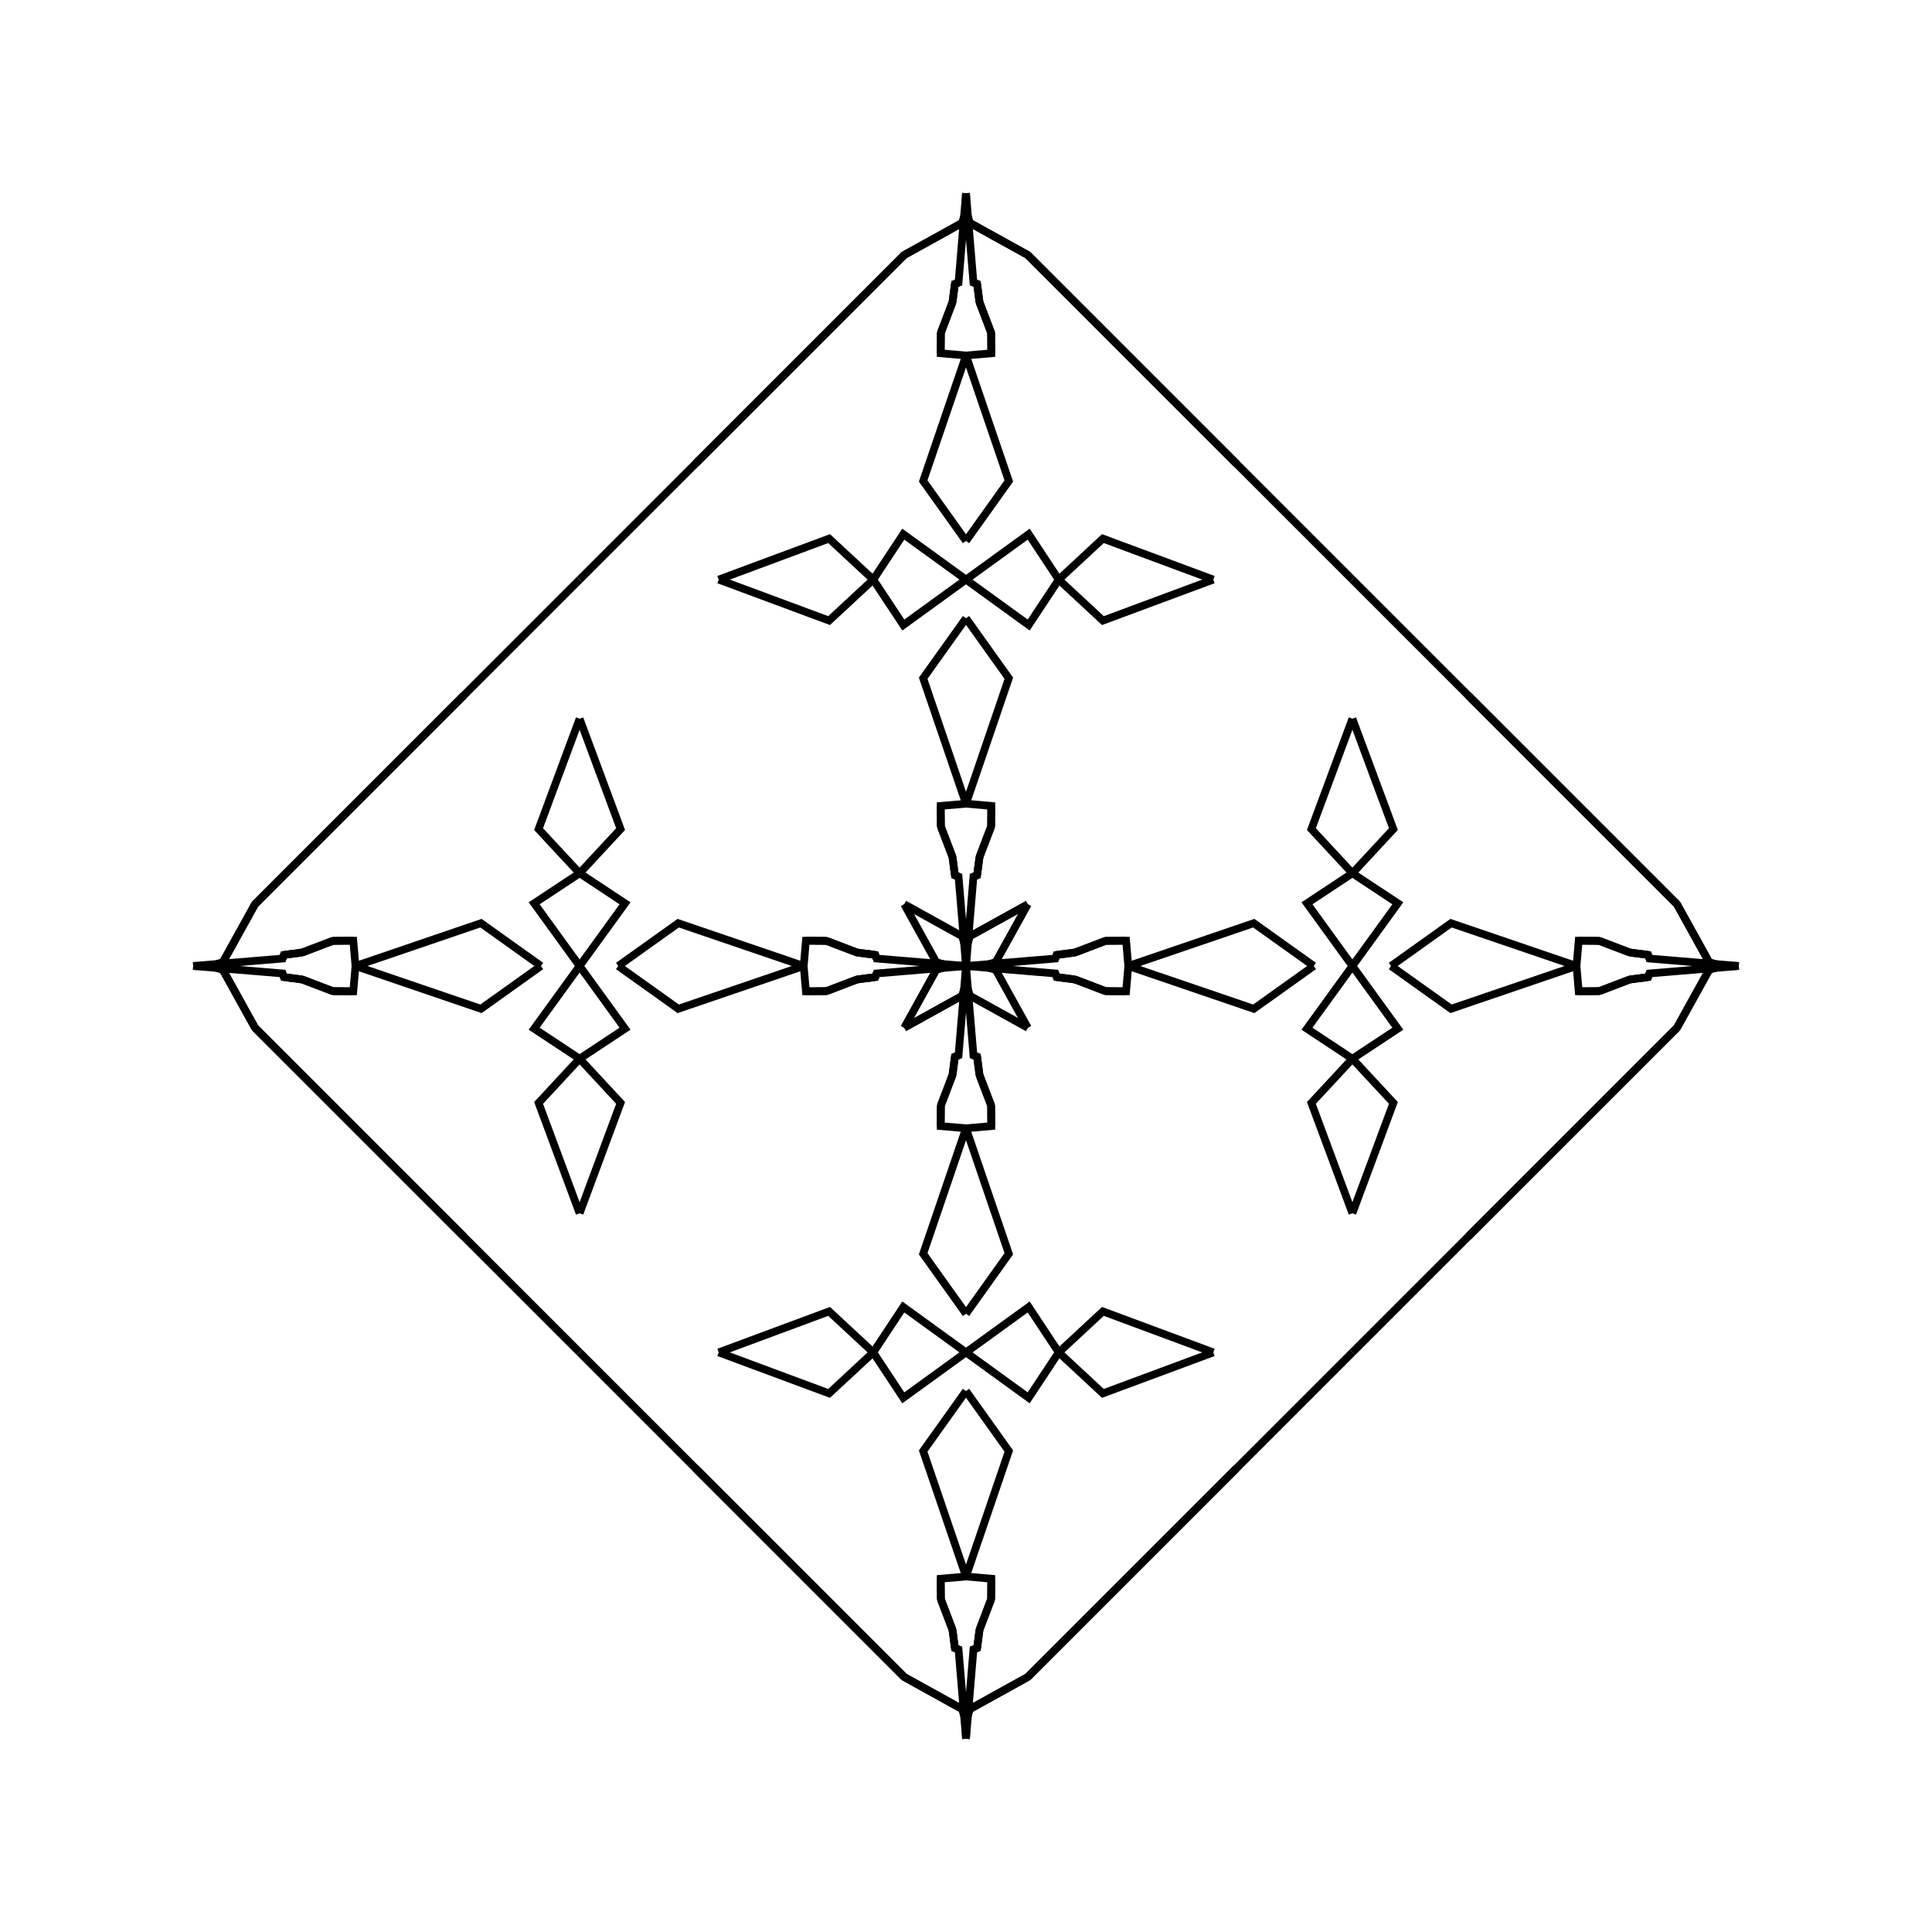
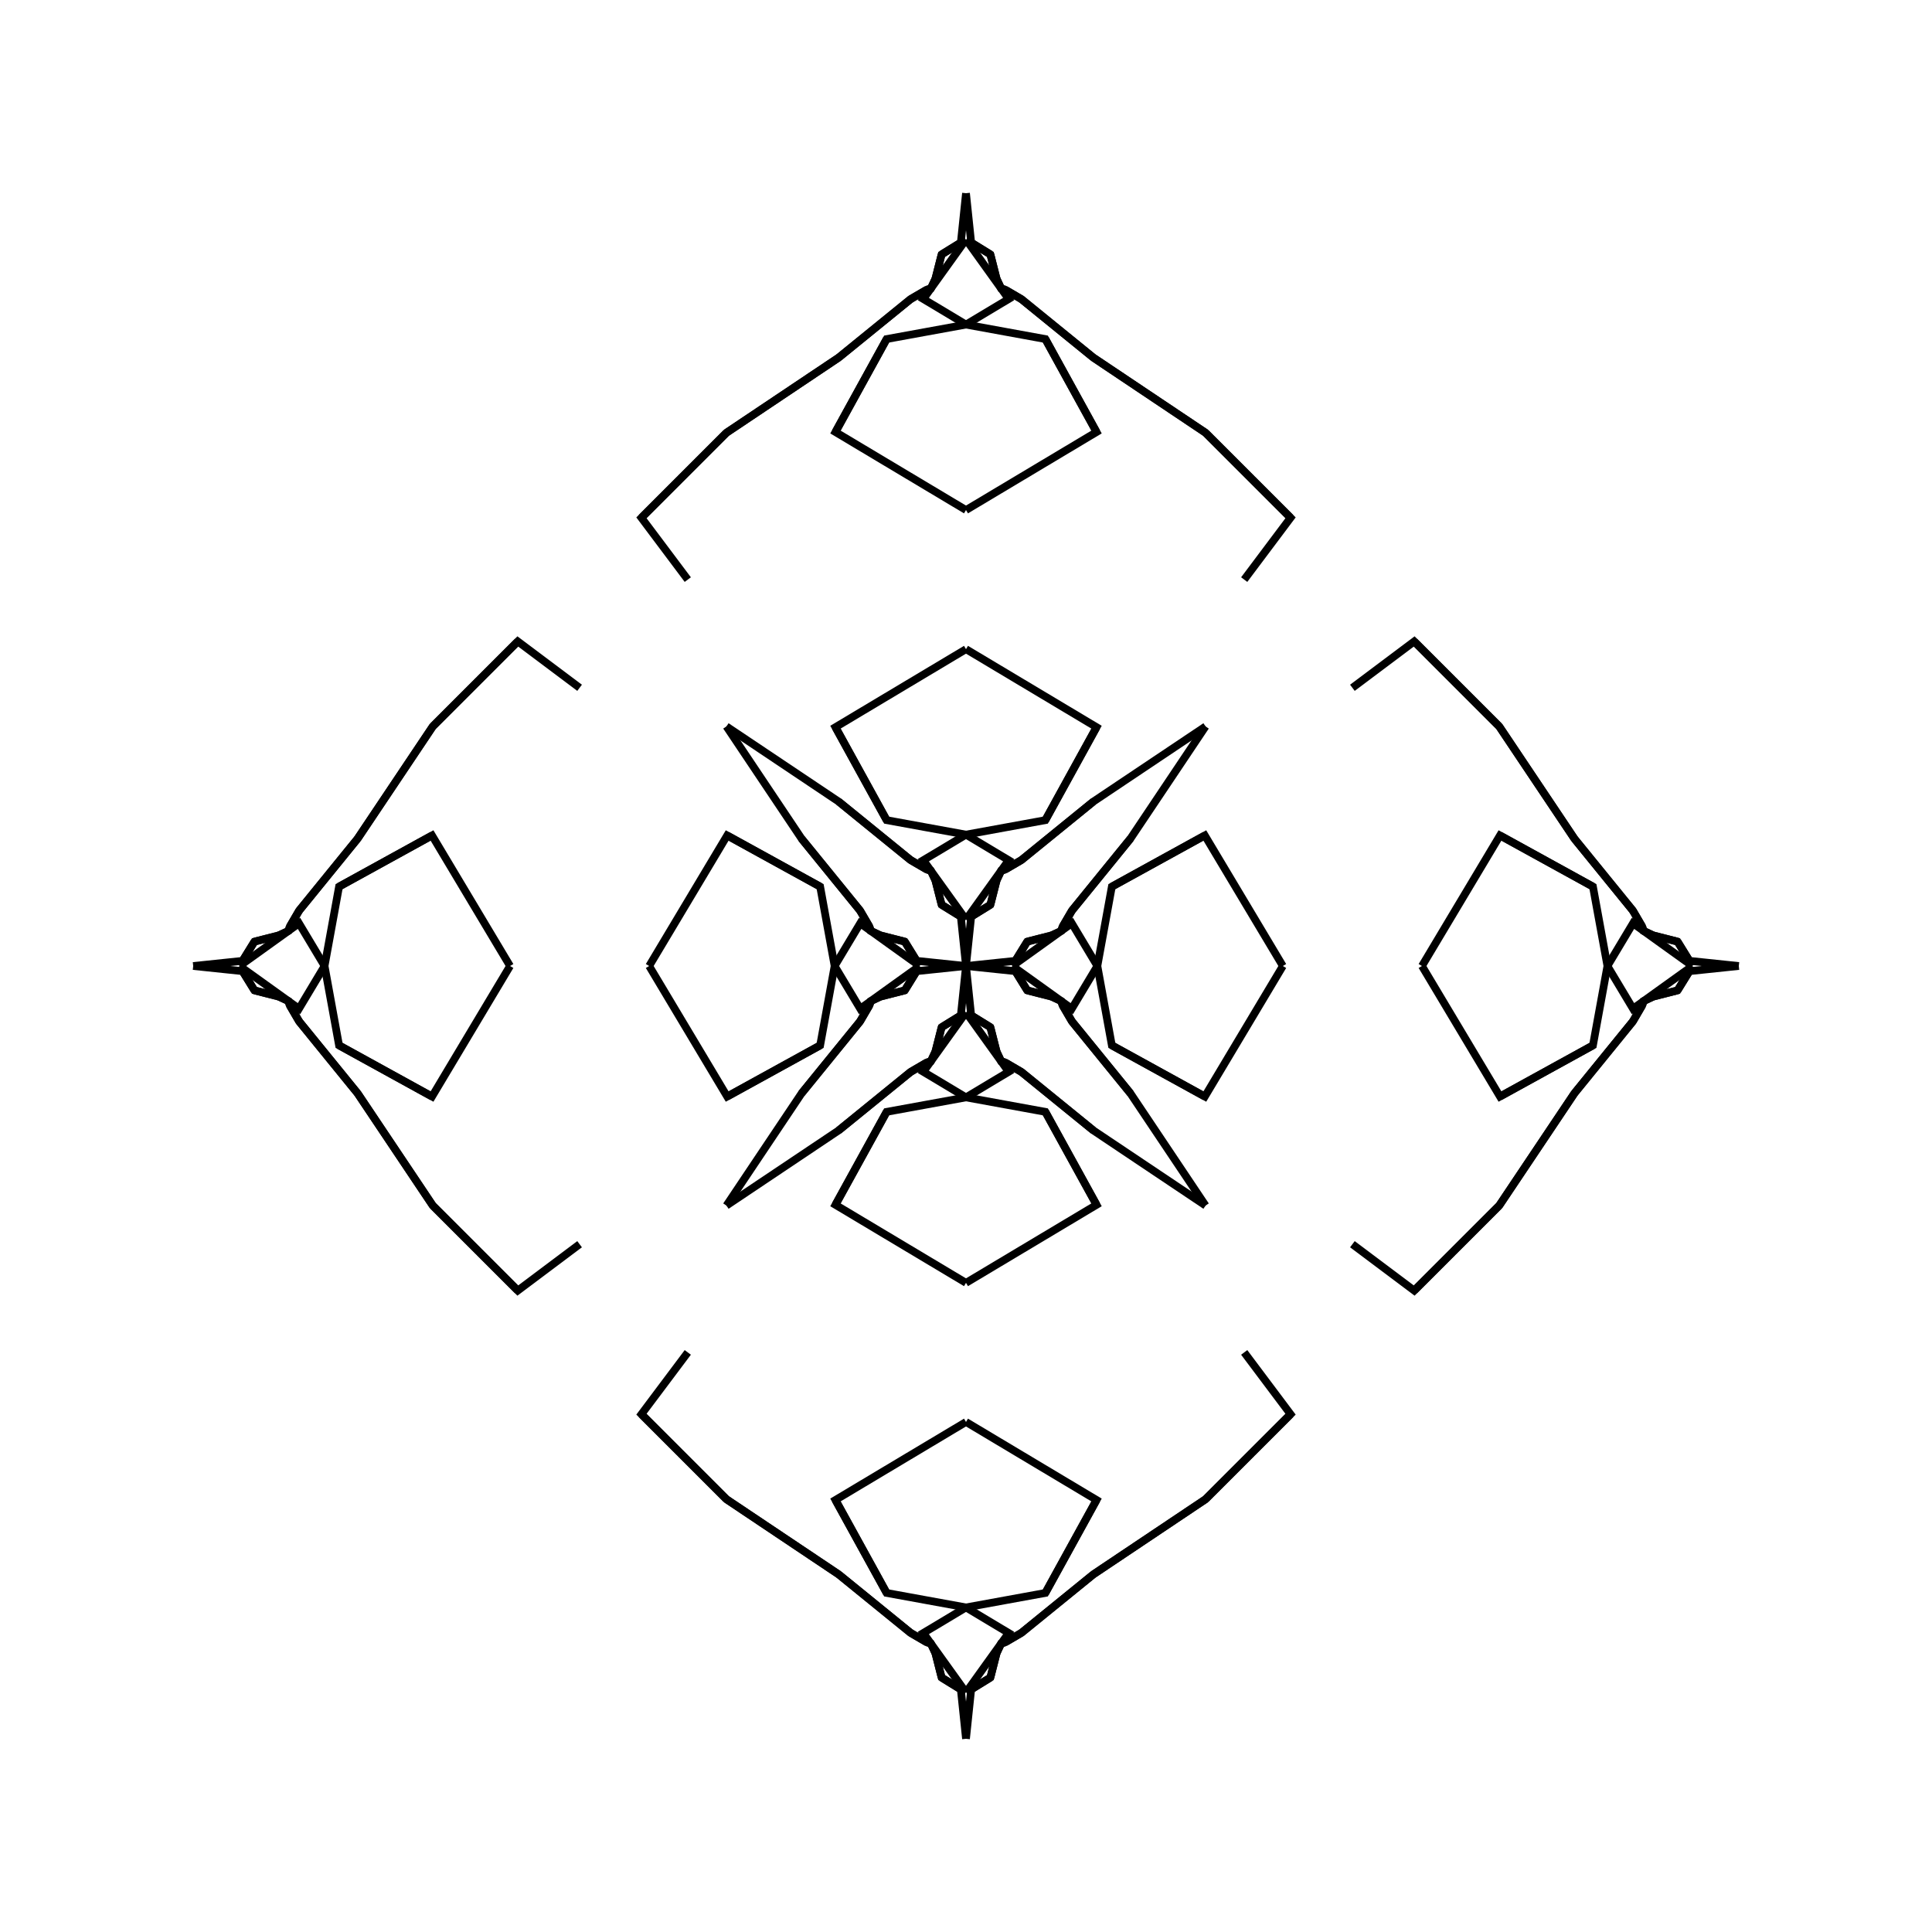
<svg xmlns="http://www.w3.org/2000/svg" width="250" height="250" viewBox="-125.0 -125.0 250 250">
  <defs>
</defs>
-   <path d="M0.0,-0.0 L11.566,-0.965 L11.728,-1.435" fill-opacity="0" stroke="black" stroke-width="1" />
-   <path d="M0.0,-0.0 L11.566,0.965 L11.728,1.435" fill-opacity="0" stroke="black" stroke-width="1" />
-   <path d="M11.566,-0.965 L11.728,-1.435 L14.107,-1.747" fill-opacity="0" stroke="black" stroke-width="1" />
-   <path d="M11.566,0.965 L11.728,1.435 L14.107,1.747" fill-opacity="0" stroke="black" stroke-width="1" />
-   <path d="M11.728,-1.435 L14.107,-1.747 L18.054,-3.252" fill-opacity="0" stroke="black" stroke-width="1" />
-   <path d="M11.728,1.435 L14.107,1.747 L18.054,3.252" fill-opacity="0" stroke="black" stroke-width="1" />
-   <path d="M14.107,-1.747 L18.054,-3.252 L20.716,-3.274" fill-opacity="0" stroke="black" stroke-width="1" />
-   <path d="M14.107,1.747 L18.054,3.252 L20.716,3.274" fill-opacity="0" stroke="black" stroke-width="1" />
-   <path d="M18.054,-3.252 L20.716,-3.274 L21.0,-0.0" fill-opacity="0" stroke="black" stroke-width="1" />
-   <path d="M18.054,3.252 L20.716,3.274 L21.0,-0.0" fill-opacity="0" stroke="black" stroke-width="1" />
-   <path d="M21.0,-0.0 L37.237,-5.54 L45.0,-0.0" fill-opacity="0" stroke="black" stroke-width="1" />
-   <path d="M21.0,-0.0 L37.237,5.54 L45.0,-0.0" fill-opacity="0" stroke="black" stroke-width="1" />
-   <path d="M50.0,-0.0 L44.121,-8.113 L50.0,-12.0" fill-opacity="0" stroke="black" stroke-width="1" />
-   <path d="M50.0,-0.0 L44.121,8.113 L50.0,12.0" fill-opacity="0" stroke="black" stroke-width="1" />
-   <path d="M50.0,-12.0 L44.695,-17.715 L50.0,-32.0" fill-opacity="0" stroke="black" stroke-width="1" />
-   <path d="M50.0,12.0 L44.695,17.715 L50.0,32.0" fill-opacity="0" stroke="black" stroke-width="1" />
-   <path d="M50.0,50.0 L35.0,65.0 L8.0,92.0" fill-opacity="0" stroke="black" stroke-width="1" />
-   <path d="M50.0,-50.0 L35.0,-65.0 L8.0,-92.0" fill-opacity="0" stroke="black" stroke-width="1" />
-   <path d="M35.0,65.0 L8.0,92.0 L0.482,96.163" fill-opacity="0" stroke="black" stroke-width="1" />
-   <path d="M35.0,-65.0 L8.0,-92.0 L0.482,-96.163" fill-opacity="0" stroke="black" stroke-width="1" />
-   <path d="M8.0,-8.0 L3.837,-0.482 L2.464,-0.072" fill-opacity="0" stroke="black" stroke-width="1" />
-   <path d="M8.0,8.0 L3.837,0.482 L2.464,0.072" fill-opacity="0" stroke="black" stroke-width="1" />
-   <path d="M3.837,-0.482 L2.464,-0.072 L0.0,-0.0" fill-opacity="0" stroke="black" stroke-width="1" />
-   <path d="M3.837,0.482 L2.464,0.072 L0.0,-0.0" fill-opacity="0" stroke="black" stroke-width="1" />
-   <path d="M0.0,-0.0 L-11.566,-0.965 L-11.728,-1.435" fill-opacity="0" stroke="black" stroke-width="1" />
-   <path d="M0.0,-0.0 L-11.566,0.965 L-11.728,1.435" fill-opacity="0" stroke="black" stroke-width="1" />
-   <path d="M-11.566,-0.965 L-11.728,-1.435 L-14.107,-1.747" fill-opacity="0" stroke="black" stroke-width="1" />
-   <path d="M-11.566,0.965 L-11.728,1.435 L-14.107,1.747" fill-opacity="0" stroke="black" stroke-width="1" />
-   <path d="M-11.728,-1.435 L-14.107,-1.747 L-18.054,-3.252" fill-opacity="0" stroke="black" stroke-width="1" />
-   <path d="M-11.728,1.435 L-14.107,1.747 L-18.054,3.252" fill-opacity="0" stroke="black" stroke-width="1" />
-   <path d="M-14.107,-1.747 L-18.054,-3.252 L-20.716,-3.274" fill-opacity="0" stroke="black" stroke-width="1" />
-   <path d="M-14.107,1.747 L-18.054,3.252 L-20.716,3.274" fill-opacity="0" stroke="black" stroke-width="1" />
-   <path d="M-18.054,-3.252 L-20.716,-3.274 L-21.0,-0.0" fill-opacity="0" stroke="black" stroke-width="1" />
-   <path d="M-18.054,3.252 L-20.716,3.274 L-21.0,-0.0" fill-opacity="0" stroke="black" stroke-width="1" />
-   <path d="M-21.0,-0.0 L-37.237,-5.54 L-45.0,-0.0" fill-opacity="0" stroke="black" stroke-width="1" />
-   <path d="M-21.0,-0.0 L-37.237,5.54 L-45.0,-0.0" fill-opacity="0" stroke="black" stroke-width="1" />
-   <path d="M-50.0,-0.0 L-44.121,-8.113 L-50.0,-12.0" fill-opacity="0" stroke="black" stroke-width="1" />
-   <path d="M-50.0,-0.0 L-44.121,8.113 L-50.0,12.0" fill-opacity="0" stroke="black" stroke-width="1" />
-   <path d="M-50.0,-12.0 L-44.695,-17.715 L-50.0,-32.0" fill-opacity="0" stroke="black" stroke-width="1" />
-   <path d="M-50.0,12.0 L-44.695,17.715 L-50.0,32.0" fill-opacity="0" stroke="black" stroke-width="1" />
-   <path d="M-50.0,50.0 L-35.0,65.0 L-8.0,92.0" fill-opacity="0" stroke="black" stroke-width="1" />
-   <path d="M-50.0,-50.0 L-35.0,-65.0 L-8.0,-92.0" fill-opacity="0" stroke="black" stroke-width="1" />
-   <path d="M-35.0,65.0 L-8.0,92.0 L-0.482,96.163" fill-opacity="0" stroke="black" stroke-width="1" />
-   <path d="M-35.0,-65.0 L-8.0,-92.0 L-0.482,-96.163" fill-opacity="0" stroke="black" stroke-width="1" />
-   <path d="M-8.0,-8.0 L-3.837,-0.482 L-2.464,-0.072" fill-opacity="0" stroke="black" stroke-width="1" />
-   <path d="M-8.0,8.0 L-3.837,0.482 L-2.464,0.072" fill-opacity="0" stroke="black" stroke-width="1" />
-   <path d="M-3.837,-0.482 L-2.464,-0.072 L0.0,-0.0" fill-opacity="0" stroke="black" stroke-width="1" />
-   <path d="M-3.837,0.482 L-2.464,0.072 L0.0,-0.0" fill-opacity="0" stroke="black" stroke-width="1" />
-   <path d="M100.0,-0.0 L88.434,0.965 L88.272,1.435" fill-opacity="0" stroke="black" stroke-width="1" />
-   <path d="M100.0,-0.0 L88.434,-0.965 L88.272,-1.435" fill-opacity="0" stroke="black" stroke-width="1" />
-   <path d="M88.434,0.965 L88.272,1.435 L85.893,1.747" fill-opacity="0" stroke="black" stroke-width="1" />
-   <path d="M88.434,-0.965 L88.272,-1.435 L85.893,-1.747" fill-opacity="0" stroke="black" stroke-width="1" />
-   <path d="M88.272,1.435 L85.893,1.747 L81.946,3.252" fill-opacity="0" stroke="black" stroke-width="1" />
-   <path d="M88.272,-1.435 L85.893,-1.747 L81.946,-3.252" fill-opacity="0" stroke="black" stroke-width="1" />
-   <path d="M85.893,1.747 L81.946,3.252 L79.284,3.274" fill-opacity="0" stroke="black" stroke-width="1" />
-   <path d="M85.893,-1.747 L81.946,-3.252 L79.284,-3.274" fill-opacity="0" stroke="black" stroke-width="1" />
-   <path d="M81.946,3.252 L79.284,3.274 L79.0,-0.0" fill-opacity="0" stroke="black" stroke-width="1" />
-   <path d="M81.946,-3.252 L79.284,-3.274 L79.0,-0.0" fill-opacity="0" stroke="black" stroke-width="1" />
-   <path d="M79.0,-0.0 L62.763,5.54 L55.0,-0.0" fill-opacity="0" stroke="black" stroke-width="1" />
-   <path d="M79.0,-0.0 L62.763,-5.54 L55.0,-0.0" fill-opacity="0" stroke="black" stroke-width="1" />
-   <path d="M50.0,-0.0 L55.879,8.113 L50.0,12.0" fill-opacity="0" stroke="black" stroke-width="1" />
-   <path d="M50.0,-0.0 L55.879,-8.113 L50.0,-12.0" fill-opacity="0" stroke="black" stroke-width="1" />
-   <path d="M50.0,12.0 L55.305,17.715 L50.0,32.0" fill-opacity="0" stroke="black" stroke-width="1" />
-   <path d="M50.0,-12.0 L55.305,-17.715 L50.0,-32.0" fill-opacity="0" stroke="black" stroke-width="1" />
-   <path d="M50.0,50.0 L65.0,35.0 L92.0,8.0" fill-opacity="0" stroke="black" stroke-width="1" />
-   <path d="M50.0,-50.0 L65.0,-35.0 L92.0,-8.0" fill-opacity="0" stroke="black" stroke-width="1" />
-   <path d="M65.0,35.0 L92.0,8.0 L96.163,0.482" fill-opacity="0" stroke="black" stroke-width="1" />
-   <path d="M65.0,-35.0 L92.0,-8.0 L96.163,-0.482" fill-opacity="0" stroke="black" stroke-width="1" />
-   <path d="M92.0,8.0 L96.163,0.482 L97.536,0.072" fill-opacity="0" stroke="black" stroke-width="1" />
-   <path d="M92.0,-8.0 L96.163,-0.482 L97.536,-0.072" fill-opacity="0" stroke="black" stroke-width="1" />
-   <path d="M96.163,0.482 L97.536,0.072 L100.0,-0.0" fill-opacity="0" stroke="black" stroke-width="1" />
-   <path d="M96.163,-0.482 L97.536,-0.072 L100.0,-0.0" fill-opacity="0" stroke="black" stroke-width="1" />
-   <path d="M0.0,-0.0 L0.965,-11.566 L1.435,-11.728" fill-opacity="0" stroke="black" stroke-width="1" />
-   <path d="M0.0,-0.0 L0.965,11.566 L1.435,11.728" fill-opacity="0" stroke="black" stroke-width="1" />
-   <path d="M0.0,100.0 L0.965,88.434 L1.435,88.272" fill-opacity="0" stroke="black" stroke-width="1" />
-   <path d="M0.0,-100.0 L0.965,-88.434 L1.435,-88.272" fill-opacity="0" stroke="black" stroke-width="1" />
-   <path d="M0.965,-11.566 L1.435,-11.728 L1.747,-14.107" fill-opacity="0" stroke="black" stroke-width="1" />
-   <path d="M0.965,11.566 L1.435,11.728 L1.747,14.107" fill-opacity="0" stroke="black" stroke-width="1" />
-   <path d="M0.965,88.434 L1.435,88.272 L1.747,85.893" fill-opacity="0" stroke="black" stroke-width="1" />
-   <path d="M0.965,-88.434 L1.435,-88.272 L1.747,-85.893" fill-opacity="0" stroke="black" stroke-width="1" />
-   <path d="M1.435,-11.728 L1.747,-14.107 L3.252,-18.054" fill-opacity="0" stroke="black" stroke-width="1" />
-   <path d="M1.435,11.728 L1.747,14.107 L3.252,18.054" fill-opacity="0" stroke="black" stroke-width="1" />
-   <path d="M1.435,88.272 L1.747,85.893 L3.252,81.946" fill-opacity="0" stroke="black" stroke-width="1" />
-   <path d="M1.435,-88.272 L1.747,-85.893 L3.252,-81.946" fill-opacity="0" stroke="black" stroke-width="1" />
-   <path d="M1.747,-14.107 L3.252,-18.054 L3.274,-20.716" fill-opacity="0" stroke="black" stroke-width="1" />
-   <path d="M1.747,14.107 L3.252,18.054 L3.274,20.716" fill-opacity="0" stroke="black" stroke-width="1" />
-   <path d="M1.747,85.893 L3.252,81.946 L3.274,79.284" fill-opacity="0" stroke="black" stroke-width="1" />
-   <path d="M1.747,-85.893 L3.252,-81.946 L3.274,-79.284" fill-opacity="0" stroke="black" stroke-width="1" />
-   <path d="M3.252,-18.054 L3.274,-20.716 L0.0,-21.0" fill-opacity="0" stroke="black" stroke-width="1" />
-   <path d="M3.252,18.054 L3.274,20.716 L0.0,21.0" fill-opacity="0" stroke="black" stroke-width="1" />
-   <path d="M3.252,81.946 L3.274,79.284 L0.0,79.0" fill-opacity="0" stroke="black" stroke-width="1" />
-   <path d="M3.252,-81.946 L3.274,-79.284 L0.0,-79.0" fill-opacity="0" stroke="black" stroke-width="1" />
-   <path d="M0.0,-21.0 L5.54,-37.237 L0.0,-45.0" fill-opacity="0" stroke="black" stroke-width="1" />
-   <path d="M0.0,21.0 L5.54,37.237 L0.0,45.0" fill-opacity="0" stroke="black" stroke-width="1" />
-   <path d="M0.0,79.0 L5.54,62.763 L0.0,55.0" fill-opacity="0" stroke="black" stroke-width="1" />
-   <path d="M0.0,-79.0 L5.54,-62.763 L0.0,-55.0" fill-opacity="0" stroke="black" stroke-width="1" />
-   <path d="M0.0,-50.0 L8.113,-44.121 L12.0,-50.0" fill-opacity="0" stroke="black" stroke-width="1" />
-   <path d="M0.0,50.0 L8.113,44.121 L12.0,50.0" fill-opacity="0" stroke="black" stroke-width="1" />
-   <path d="M0.0,50.0 L8.113,55.879 L12.0,50.0" fill-opacity="0" stroke="black" stroke-width="1" />
-   <path d="M0.0,-50.0 L8.113,-55.879 L12.0,-50.0" fill-opacity="0" stroke="black" stroke-width="1" />
-   <path d="M12.0,-50.0 L17.715,-44.695 L32.0,-50.0" fill-opacity="0" stroke="black" stroke-width="1" />
-   <path d="M12.0,50.0 L17.715,44.695 L32.0,50.0" fill-opacity="0" stroke="black" stroke-width="1" />
-   <path d="M12.0,50.0 L17.715,55.305 L32.0,50.0" fill-opacity="0" stroke="black" stroke-width="1" />
-   <path d="M12.0,-50.0 L17.715,-55.305 L32.0,-50.0" fill-opacity="0" stroke="black" stroke-width="1" />
-   <path d="M8.0,-8.0 L0.482,-3.837 L0.072,-2.464" fill-opacity="0" stroke="black" stroke-width="1" />
-   <path d="M8.0,8.0 L0.482,3.837 L0.072,2.464" fill-opacity="0" stroke="black" stroke-width="1" />
-   <path d="M8.0,92.0 L0.482,96.163 L0.072,97.536" fill-opacity="0" stroke="black" stroke-width="1" />
-   <path d="M8.0,-92.0 L0.482,-96.163 L0.072,-97.536" fill-opacity="0" stroke="black" stroke-width="1" />
-   <path d="M0.482,-3.837 L0.072,-2.464 L0.0,-0.0" fill-opacity="0" stroke="black" stroke-width="1" />
-   <path d="M0.482,3.837 L0.072,2.464 L0.0,-0.0" fill-opacity="0" stroke="black" stroke-width="1" />
-   <path d="M0.482,96.163 L0.072,97.536 L0.0,100.0" fill-opacity="0" stroke="black" stroke-width="1" />
-   <path d="M0.482,-96.163 L0.072,-97.536 L0.0,-100.0" fill-opacity="0" stroke="black" stroke-width="1" />
-   <path d="M0.0,100.0 L-0.965,88.434 L-1.435,88.272" fill-opacity="0" stroke="black" stroke-width="1" />
-   <path d="M0.0,-0.0 L-0.965,-11.566 L-1.435,-11.728" fill-opacity="0" stroke="black" stroke-width="1" />
-   <path d="M0.0,-0.0 L-0.965,11.566 L-1.435,11.728" fill-opacity="0" stroke="black" stroke-width="1" />
-   <path d="M0.0,-100.0 L-0.965,-88.434 L-1.435,-88.272" fill-opacity="0" stroke="black" stroke-width="1" />
-   <path d="M-0.965,88.434 L-1.435,88.272 L-1.747,85.893" fill-opacity="0" stroke="black" stroke-width="1" />
-   <path d="M-0.965,-11.566 L-1.435,-11.728 L-1.747,-14.107" fill-opacity="0" stroke="black" stroke-width="1" />
-   <path d="M-0.965,11.566 L-1.435,11.728 L-1.747,14.107" fill-opacity="0" stroke="black" stroke-width="1" />
-   <path d="M-0.965,-88.434 L-1.435,-88.272 L-1.747,-85.893" fill-opacity="0" stroke="black" stroke-width="1" />
-   <path d="M-1.435,88.272 L-1.747,85.893 L-3.252,81.946" fill-opacity="0" stroke="black" stroke-width="1" />
-   <path d="M-1.435,-11.728 L-1.747,-14.107 L-3.252,-18.054" fill-opacity="0" stroke="black" stroke-width="1" />
-   <path d="M-1.435,11.728 L-1.747,14.107 L-3.252,18.054" fill-opacity="0" stroke="black" stroke-width="1" />
-   <path d="M-1.435,-88.272 L-1.747,-85.893 L-3.252,-81.946" fill-opacity="0" stroke="black" stroke-width="1" />
-   <path d="M-1.747,85.893 L-3.252,81.946 L-3.274,79.284" fill-opacity="0" stroke="black" stroke-width="1" />
-   <path d="M-1.747,-14.107 L-3.252,-18.054 L-3.274,-20.716" fill-opacity="0" stroke="black" stroke-width="1" />
-   <path d="M-1.747,14.107 L-3.252,18.054 L-3.274,20.716" fill-opacity="0" stroke="black" stroke-width="1" />
-   <path d="M-1.747,-85.893 L-3.252,-81.946 L-3.274,-79.284" fill-opacity="0" stroke="black" stroke-width="1" />
-   <path d="M-3.252,81.946 L-3.274,79.284 L0.0,79.0" fill-opacity="0" stroke="black" stroke-width="1" />
-   <path d="M-3.252,-18.054 L-3.274,-20.716 L0.0,-21.0" fill-opacity="0" stroke="black" stroke-width="1" />
-   <path d="M-3.252,18.054 L-3.274,20.716 L0.0,21.0" fill-opacity="0" stroke="black" stroke-width="1" />
-   <path d="M-3.252,-81.946 L-3.274,-79.284 L0.0,-79.0" fill-opacity="0" stroke="black" stroke-width="1" />
-   <path d="M0.0,79.0 L-5.54,62.763 L0.0,55.0" fill-opacity="0" stroke="black" stroke-width="1" />
-   <path d="M0.0,-21.0 L-5.54,-37.237 L0.0,-45.0" fill-opacity="0" stroke="black" stroke-width="1" />
-   <path d="M0.0,21.0 L-5.54,37.237 L0.0,45.0" fill-opacity="0" stroke="black" stroke-width="1" />
-   <path d="M0.0,-79.0 L-5.54,-62.763 L0.0,-55.0" fill-opacity="0" stroke="black" stroke-width="1" />
-   <path d="M0.0,50.0 L-8.113,55.879 L-12.0,50.0" fill-opacity="0" stroke="black" stroke-width="1" />
-   <path d="M0.0,-50.0 L-8.113,-44.121 L-12.0,-50.0" fill-opacity="0" stroke="black" stroke-width="1" />
-   <path d="M0.0,50.0 L-8.113,44.121 L-12.0,50.0" fill-opacity="0" stroke="black" stroke-width="1" />
-   <path d="M0.0,-50.0 L-8.113,-55.879 L-12.0,-50.0" fill-opacity="0" stroke="black" stroke-width="1" />
-   <path d="M-12.0,50.0 L-17.715,55.305 L-32.0,50.0" fill-opacity="0" stroke="black" stroke-width="1" />
-   <path d="M-12.0,-50.0 L-17.715,-44.695 L-32.0,-50.0" fill-opacity="0" stroke="black" stroke-width="1" />
-   <path d="M-12.0,50.0 L-17.715,44.695 L-32.0,50.0" fill-opacity="0" stroke="black" stroke-width="1" />
-   <path d="M-12.0,-50.0 L-17.715,-55.305 L-32.0,-50.0" fill-opacity="0" stroke="black" stroke-width="1" />
-   <path d="M-8.0,92.0 L-0.482,96.163 L-0.072,97.536" fill-opacity="0" stroke="black" stroke-width="1" />
-   <path d="M-8.0,-8.0 L-0.482,-3.837 L-0.072,-2.464" fill-opacity="0" stroke="black" stroke-width="1" />
-   <path d="M-8.0,8.0 L-0.482,3.837 L-0.072,2.464" fill-opacity="0" stroke="black" stroke-width="1" />
-   <path d="M-8.0,-92.0 L-0.482,-96.163 L-0.072,-97.536" fill-opacity="0" stroke="black" stroke-width="1" />
-   <path d="M-0.482,96.163 L-0.072,97.536 L0.0,100.0" fill-opacity="0" stroke="black" stroke-width="1" />
-   <path d="M-0.482,-3.837 L-0.072,-2.464 L0.0,-0.0" fill-opacity="0" stroke="black" stroke-width="1" />
-   <path d="M-0.482,3.837 L-0.072,2.464 L0.0,-0.0" fill-opacity="0" stroke="black" stroke-width="1" />
-   <path d="M-0.482,-96.163 L-0.072,-97.536 L0.0,-100.0" fill-opacity="0" stroke="black" stroke-width="1" />
-   <path d="M-100.0,-0.0 L-88.434,-0.965 L-88.272,-1.435" fill-opacity="0" stroke="black" stroke-width="1" />
-   <path d="M-100.0,-0.0 L-88.434,0.965 L-88.272,1.435" fill-opacity="0" stroke="black" stroke-width="1" />
-   <path d="M-88.434,-0.965 L-88.272,-1.435 L-85.893,-1.747" fill-opacity="0" stroke="black" stroke-width="1" />
-   <path d="M-88.434,0.965 L-88.272,1.435 L-85.893,1.747" fill-opacity="0" stroke="black" stroke-width="1" />
-   <path d="M-88.272,-1.435 L-85.893,-1.747 L-81.946,-3.252" fill-opacity="0" stroke="black" stroke-width="1" />
-   <path d="M-88.272,1.435 L-85.893,1.747 L-81.946,3.252" fill-opacity="0" stroke="black" stroke-width="1" />
-   <path d="M-85.893,-1.747 L-81.946,-3.252 L-79.284,-3.274" fill-opacity="0" stroke="black" stroke-width="1" />
-   <path d="M-85.893,1.747 L-81.946,3.252 L-79.284,3.274" fill-opacity="0" stroke="black" stroke-width="1" />
-   <path d="M-81.946,-3.252 L-79.284,-3.274 L-79.0,-0.0" fill-opacity="0" stroke="black" stroke-width="1" />
-   <path d="M-81.946,3.252 L-79.284,3.274 L-79.0,-0.0" fill-opacity="0" stroke="black" stroke-width="1" />
-   <path d="M-79.0,-0.0 L-62.763,-5.54 L-55.0,-0.0" fill-opacity="0" stroke="black" stroke-width="1" />
-   <path d="M-79.0,-0.0 L-62.763,5.54 L-55.0,-0.0" fill-opacity="0" stroke="black" stroke-width="1" />
-   <path d="M-50.0,-0.0 L-55.879,-8.113 L-50.0,-12.0" fill-opacity="0" stroke="black" stroke-width="1" />
-   <path d="M-50.0,-0.0 L-55.879,8.113 L-50.0,12.0" fill-opacity="0" stroke="black" stroke-width="1" />
-   <path d="M-50.0,-12.0 L-55.305,-17.715 L-50.0,-32.0" fill-opacity="0" stroke="black" stroke-width="1" />
-   <path d="M-50.0,12.0 L-55.305,17.715 L-50.0,32.0" fill-opacity="0" stroke="black" stroke-width="1" />
-   <path d="M-50.0,-50.0 L-65.0,-35.0 L-92.0,-8.0" fill-opacity="0" stroke="black" stroke-width="1" />
-   <path d="M-50.0,50.0 L-65.0,35.0 L-92.0,8.0" fill-opacity="0" stroke="black" stroke-width="1" />
-   <path d="M-65.0,-35.0 L-92.0,-8.0 L-96.163,-0.482" fill-opacity="0" stroke="black" stroke-width="1" />
-   <path d="M-65.0,35.0 L-92.0,8.0 L-96.163,0.482" fill-opacity="0" stroke="black" stroke-width="1" />
-   <path d="M-92.0,-8.0 L-96.163,-0.482 L-97.536,-0.072" fill-opacity="0" stroke="black" stroke-width="1" />
-   <path d="M-92.0,8.0 L-96.163,0.482 L-97.536,0.072" fill-opacity="0" stroke="black" stroke-width="1" />
-   <path d="M-96.163,-0.482 L-97.536,-0.072 L-100.0,-0.0" fill-opacity="0" stroke="black" stroke-width="1" />
-   <path d="M-96.163,0.482 L-97.536,0.072 L-100.0,-0.0" fill-opacity="0" stroke="black" stroke-width="1" />
+   <path d="M6.0,-0.0 L13.691,-5.522 L17.0,-0.0" fill-opacity="0" stroke="black" stroke-width="1" />
+   <path d="M6.0,-0.0 L13.691,5.522 L17.0,-0.0" fill-opacity="0" stroke="black" stroke-width="1" />
+   <path d="M17.0,-0.0 L18.873,-10.27 L30.903,-16.892" fill-opacity="0" stroke="black" stroke-width="1" />
+   <path d="M17.0,-0.0 L18.873,10.27 L30.903,16.892" fill-opacity="0" stroke="black" stroke-width="1" />
+   <path d="M18.873,-10.27 L30.903,-16.892 L41.0,-0.0" fill-opacity="0" stroke="black" stroke-width="1" />
+   <path d="M18.873,10.27 L30.903,16.892 L41.0,-0.0" fill-opacity="0" stroke="black" stroke-width="1" />
+   <path d="M36.0,50.0 L42.0,58.0 L37.0,63.0" fill-opacity="0" stroke="black" stroke-width="1" />
+   <path d="M36.0,-50.0 L42.0,-58.0 L37.0,-63.0" fill-opacity="0" stroke="black" stroke-width="1" />
+   <path d="M42.0,58.0 L37.0,63.0 L31.0,69.0" fill-opacity="0" stroke="black" stroke-width="1" />
+   <path d="M42.0,-58.0 L37.0,-63.0 L31.0,-69.0" fill-opacity="0" stroke="black" stroke-width="1" />
+   <path d="M37.0,63.0 L31.0,69.0 L16.474,78.728" fill-opacity="0" stroke="black" stroke-width="1" />
+   <path d="M37.0,-63.0 L31.0,-69.0 L16.474,-78.728" fill-opacity="0" stroke="black" stroke-width="1" />
+   <path d="M31.0,-31.0 L21.272,-16.474 L13.713,-7.175" fill-opacity="0" stroke="black" stroke-width="1" />
+   <path d="M31.0,31.0 L21.272,16.474 L13.713,7.175" fill-opacity="0" stroke="black" stroke-width="1" />
+   <path d="M21.272,-16.474 L13.713,-7.175 L12.491,-5.084" fill-opacity="0" stroke="black" stroke-width="1" />
+   <path d="M21.272,16.474 L13.713,7.175 L12.491,5.084" fill-opacity="0" stroke="black" stroke-width="1" />
+   <path d="M13.713,-7.175 L12.491,-5.084 L12.327,-4.547" fill-opacity="0" stroke="black" stroke-width="1" />
+   <path d="M13.713,7.175 L12.491,5.084 L12.327,4.547" fill-opacity="0" stroke="black" stroke-width="1" />
+   <path d="M12.491,-5.084 L12.327,-4.547 L11.07,-3.956" fill-opacity="0" stroke="black" stroke-width="1" />
+   <path d="M12.491,5.084 L12.327,4.547 L11.07,3.956" fill-opacity="0" stroke="black" stroke-width="1" />
+   <path d="M12.327,-4.547 L11.07,-3.956 L7.924,-3.156" fill-opacity="0" stroke="black" stroke-width="1" />
+   <path d="M12.327,4.547 L11.07,3.956 L7.924,3.156" fill-opacity="0" stroke="black" stroke-width="1" />
+   <path d="M11.07,-3.956 L7.924,-3.156 L6.387,-0.668" fill-opacity="0" stroke="black" stroke-width="1" />
+   <path d="M11.07,3.956 L7.924,3.156 L6.387,0.668" fill-opacity="0" stroke="black" stroke-width="1" />
+   <path d="M7.924,-3.156 L6.387,-0.668 L0.0,-0.0" fill-opacity="0" stroke="black" stroke-width="1" />
+   <path d="M7.924,3.156 L6.387,0.668 L0.0,-0.0" fill-opacity="0" stroke="black" stroke-width="1" />
+   <path d="M-6.0,-0.0 L-13.691,-5.522 L-17.0,-0.0" fill-opacity="0" stroke="black" stroke-width="1" />
+   <path d="M-6.0,-0.0 L-13.691,5.522 L-17.0,-0.0" fill-opacity="0" stroke="black" stroke-width="1" />
+   <path d="M-17.0,-0.0 L-18.873,-10.27 L-30.903,-16.892" fill-opacity="0" stroke="black" stroke-width="1" />
+   <path d="M-17.0,-0.0 L-18.873,10.27 L-30.903,16.892" fill-opacity="0" stroke="black" stroke-width="1" />
+   <path d="M-18.873,-10.27 L-30.903,-16.892 L-41.0,-0.0" fill-opacity="0" stroke="black" stroke-width="1" />
+   <path d="M-18.873,10.27 L-30.903,16.892 L-41.0,-0.0" fill-opacity="0" stroke="black" stroke-width="1" />
+   <path d="M-36.0,50.0 L-42.0,58.0 L-37.0,63.0" fill-opacity="0" stroke="black" stroke-width="1" />
+   <path d="M-36.0,-50.0 L-42.0,-58.0 L-37.0,-63.0" fill-opacity="0" stroke="black" stroke-width="1" />
+   <path d="M-42.0,58.0 L-37.0,63.0 L-31.0,69.0" fill-opacity="0" stroke="black" stroke-width="1" />
+   <path d="M-42.0,-58.0 L-37.0,-63.0 L-31.0,-69.0" fill-opacity="0" stroke="black" stroke-width="1" />
+   <path d="M-37.0,63.0 L-31.0,69.0 L-16.474,78.728" fill-opacity="0" stroke="black" stroke-width="1" />
+   <path d="M-37.0,-63.0 L-31.0,-69.0 L-16.474,-78.728" fill-opacity="0" stroke="black" stroke-width="1" />
+   <path d="M-31.0,-31.0 L-21.272,-16.474 L-13.713,-7.175" fill-opacity="0" stroke="black" stroke-width="1" />
+   <path d="M-31.0,31.0 L-21.272,16.474 L-13.713,7.175" fill-opacity="0" stroke="black" stroke-width="1" />
+   <path d="M-21.272,-16.474 L-13.713,-7.175 L-12.491,-5.084" fill-opacity="0" stroke="black" stroke-width="1" />
+   <path d="M-21.272,16.474 L-13.713,7.175 L-12.491,5.084" fill-opacity="0" stroke="black" stroke-width="1" />
+   <path d="M-13.713,-7.175 L-12.491,-5.084 L-12.327,-4.547" fill-opacity="0" stroke="black" stroke-width="1" />
+   <path d="M-13.713,7.175 L-12.491,5.084 L-12.327,4.547" fill-opacity="0" stroke="black" stroke-width="1" />
+   <path d="M-12.491,-5.084 L-12.327,-4.547 L-11.07,-3.956" fill-opacity="0" stroke="black" stroke-width="1" />
+   <path d="M-12.491,5.084 L-12.327,4.547 L-11.07,3.956" fill-opacity="0" stroke="black" stroke-width="1" />
+   <path d="M-12.327,-4.547 L-11.07,-3.956 L-7.924,-3.156" fill-opacity="0" stroke="black" stroke-width="1" />
+   <path d="M-12.327,4.547 L-11.07,3.956 L-7.924,3.156" fill-opacity="0" stroke="black" stroke-width="1" />
+   <path d="M-11.07,-3.956 L-7.924,-3.156 L-6.387,-0.668" fill-opacity="0" stroke="black" stroke-width="1" />
+   <path d="M-11.07,3.956 L-7.924,3.156 L-6.387,0.668" fill-opacity="0" stroke="black" stroke-width="1" />
+   <path d="M-7.924,-3.156 L-6.387,-0.668 L0.0,-0.0" fill-opacity="0" stroke="black" stroke-width="1" />
+   <path d="M-7.924,3.156 L-6.387,0.668 L0.0,-0.0" fill-opacity="0" stroke="black" stroke-width="1" />
+   <path d="M94.0,-0.0 L86.309,5.522 L83.0,-0.0" fill-opacity="0" stroke="black" stroke-width="1" />
+   <path d="M94.0,-0.0 L86.309,-5.522 L83.0,-0.0" fill-opacity="0" stroke="black" stroke-width="1" />
+   <path d="M83.0,-0.0 L81.127,10.27 L69.097,16.892" fill-opacity="0" stroke="black" stroke-width="1" />
+   <path d="M83.0,-0.0 L81.127,-10.27 L69.097,-16.892" fill-opacity="0" stroke="black" stroke-width="1" />
+   <path d="M81.127,10.27 L69.097,16.892 L59.0,-0.0" fill-opacity="0" stroke="black" stroke-width="1" />
+   <path d="M81.127,-10.27 L69.097,-16.892 L59.0,-0.0" fill-opacity="0" stroke="black" stroke-width="1" />
+   <path d="M50.0,36.0 L58.0,42.0 L63.0,37.0" fill-opacity="0" stroke="black" stroke-width="1" />
+   <path d="M50.0,-36.0 L58.0,-42.0 L63.0,-37.0" fill-opacity="0" stroke="black" stroke-width="1" />
+   <path d="M58.0,42.0 L63.0,37.0 L69.0,31.0" fill-opacity="0" stroke="black" stroke-width="1" />
+   <path d="M58.0,-42.0 L63.0,-37.0 L69.0,-31.0" fill-opacity="0" stroke="black" stroke-width="1" />
+   <path d="M63.0,37.0 L69.0,31.0 L78.728,16.474" fill-opacity="0" stroke="black" stroke-width="1" />
+   <path d="M63.0,-37.0 L69.0,-31.0 L78.728,-16.474" fill-opacity="0" stroke="black" stroke-width="1" />
+   <path d="M69.0,31.0 L78.728,16.474 L86.287,7.175" fill-opacity="0" stroke="black" stroke-width="1" />
+   <path d="M69.0,-31.0 L78.728,-16.474 L86.287,-7.175" fill-opacity="0" stroke="black" stroke-width="1" />
+   <path d="M78.728,16.474 L86.287,7.175 L87.509,5.084" fill-opacity="0" stroke="black" stroke-width="1" />
+   <path d="M78.728,-16.474 L86.287,-7.175 L87.509,-5.084" fill-opacity="0" stroke="black" stroke-width="1" />
+   <path d="M86.287,7.175 L87.509,5.084 L87.673,4.547" fill-opacity="0" stroke="black" stroke-width="1" />
+   <path d="M86.287,-7.175 L87.509,-5.084 L87.673,-4.547" fill-opacity="0" stroke="black" stroke-width="1" />
+   <path d="M87.509,5.084 L87.673,4.547 L88.93,3.956" fill-opacity="0" stroke="black" stroke-width="1" />
+   <path d="M87.509,-5.084 L87.673,-4.547 L88.93,-3.956" fill-opacity="0" stroke="black" stroke-width="1" />
+   <path d="M87.673,4.547 L88.93,3.956 L92.076,3.156" fill-opacity="0" stroke="black" stroke-width="1" />
+   <path d="M87.673,-4.547 L88.93,-3.956 L92.076,-3.156" fill-opacity="0" stroke="black" stroke-width="1" />
+   <path d="M88.93,3.956 L92.076,3.156 L93.613,0.668" fill-opacity="0" stroke="black" stroke-width="1" />
+   <path d="M88.93,-3.956 L92.076,-3.156 L93.613,-0.668" fill-opacity="0" stroke="black" stroke-width="1" />
+   <path d="M92.076,3.156 L93.613,0.668 L100.0,-0.0" fill-opacity="0" stroke="black" stroke-width="1" />
+   <path d="M92.076,-3.156 L93.613,-0.668 L100.0,-0.0" fill-opacity="0" stroke="black" stroke-width="1" />
+   <path d="M0.0,-6.0 L5.522,-13.691 L0.0,-17.0" fill-opacity="0" stroke="black" stroke-width="1" />
+   <path d="M0.0,6.0 L5.522,13.691 L0.0,17.0" fill-opacity="0" stroke="black" stroke-width="1" />
+   <path d="M0.0,94.0 L5.522,86.309 L0.0,83.0" fill-opacity="0" stroke="black" stroke-width="1" />
+   <path d="M0.0,-94.0 L5.522,-86.309 L0.0,-83.0" fill-opacity="0" stroke="black" stroke-width="1" />
+   <path d="M0.0,-17.0 L10.27,-18.873 L16.892,-30.903" fill-opacity="0" stroke="black" stroke-width="1" />
+   <path d="M0.0,17.0 L10.27,18.873 L16.892,30.903" fill-opacity="0" stroke="black" stroke-width="1" />
+   <path d="M0.0,83.0 L10.27,81.127 L16.892,69.097" fill-opacity="0" stroke="black" stroke-width="1" />
+   <path d="M0.0,-83.0 L10.27,-81.127 L16.892,-69.097" fill-opacity="0" stroke="black" stroke-width="1" />
+   <path d="M10.27,-18.873 L16.892,-30.903 L0.0,-41.0" fill-opacity="0" stroke="black" stroke-width="1" />
+   <path d="M10.27,18.873 L16.892,30.903 L0.0,41.0" fill-opacity="0" stroke="black" stroke-width="1" />
+   <path d="M10.27,81.127 L16.892,69.097 L0.0,59.0" fill-opacity="0" stroke="black" stroke-width="1" />
+   <path d="M10.27,-81.127 L16.892,-69.097 L0.0,-59.0" fill-opacity="0" stroke="black" stroke-width="1" />
+   <path d="M31.0,-31.0 L16.474,-21.272 L7.175,-13.713" fill-opacity="0" stroke="black" stroke-width="1" />
+   <path d="M31.0,31.0 L16.474,21.272 L7.175,13.713" fill-opacity="0" stroke="black" stroke-width="1" />
+   <path d="M31.0,69.0 L16.474,78.728 L7.175,86.287" fill-opacity="0" stroke="black" stroke-width="1" />
+   <path d="M31.0,-69.0 L16.474,-78.728 L7.175,-86.287" fill-opacity="0" stroke="black" stroke-width="1" />
+   <path d="M16.474,-21.272 L7.175,-13.713 L5.084,-12.491" fill-opacity="0" stroke="black" stroke-width="1" />
+   <path d="M16.474,21.272 L7.175,13.713 L5.084,12.491" fill-opacity="0" stroke="black" stroke-width="1" />
+   <path d="M16.474,78.728 L7.175,86.287 L5.084,87.509" fill-opacity="0" stroke="black" stroke-width="1" />
+   <path d="M16.474,-78.728 L7.175,-86.287 L5.084,-87.509" fill-opacity="0" stroke="black" stroke-width="1" />
+   <path d="M7.175,-13.713 L5.084,-12.491 L4.547,-12.327" fill-opacity="0" stroke="black" stroke-width="1" />
+   <path d="M7.175,13.713 L5.084,12.491 L4.547,12.327" fill-opacity="0" stroke="black" stroke-width="1" />
+   <path d="M7.175,86.287 L5.084,87.509 L4.547,87.673" fill-opacity="0" stroke="black" stroke-width="1" />
+   <path d="M7.175,-86.287 L5.084,-87.509 L4.547,-87.673" fill-opacity="0" stroke="black" stroke-width="1" />
+   <path d="M5.084,-12.491 L4.547,-12.327 L3.956,-11.07" fill-opacity="0" stroke="black" stroke-width="1" />
+   <path d="M5.084,12.491 L4.547,12.327 L3.956,11.07" fill-opacity="0" stroke="black" stroke-width="1" />
+   <path d="M5.084,87.509 L4.547,87.673 L3.956,88.93" fill-opacity="0" stroke="black" stroke-width="1" />
+   <path d="M5.084,-87.509 L4.547,-87.673 L3.956,-88.93" fill-opacity="0" stroke="black" stroke-width="1" />
+   <path d="M4.547,-12.327 L3.956,-11.07 L3.156,-7.924" fill-opacity="0" stroke="black" stroke-width="1" />
+   <path d="M4.547,12.327 L3.956,11.07 L3.156,7.924" fill-opacity="0" stroke="black" stroke-width="1" />
+   <path d="M4.547,87.673 L3.956,88.93 L3.156,92.076" fill-opacity="0" stroke="black" stroke-width="1" />
+   <path d="M4.547,-87.673 L3.956,-88.93 L3.156,-92.076" fill-opacity="0" stroke="black" stroke-width="1" />
+   <path d="M3.956,-11.07 L3.156,-7.924 L0.668,-6.387" fill-opacity="0" stroke="black" stroke-width="1" />
+   <path d="M3.956,11.07 L3.156,7.924 L0.668,6.387" fill-opacity="0" stroke="black" stroke-width="1" />
+   <path d="M3.956,88.93 L3.156,92.076 L0.668,93.613" fill-opacity="0" stroke="black" stroke-width="1" />
+   <path d="M3.956,-88.93 L3.156,-92.076 L0.668,-93.613" fill-opacity="0" stroke="black" stroke-width="1" />
+   <path d="M3.156,-7.924 L0.668,-6.387 L0.0,-0.0" fill-opacity="0" stroke="black" stroke-width="1" />
+   <path d="M3.156,7.924 L0.668,6.387 L0.0,-0.0" fill-opacity="0" stroke="black" stroke-width="1" />
+   <path d="M3.156,92.076 L0.668,93.613 L0.0,100.0" fill-opacity="0" stroke="black" stroke-width="1" />
+   <path d="M3.156,-92.076 L0.668,-93.613 L0.0,-100.0" fill-opacity="0" stroke="black" stroke-width="1" />
+   <path d="M0.0,94.0 L-5.522,86.309 L0.0,83.0" fill-opacity="0" stroke="black" stroke-width="1" />
+   <path d="M0.0,-6.0 L-5.522,-13.691 L0.0,-17.0" fill-opacity="0" stroke="black" stroke-width="1" />
+   <path d="M0.0,6.0 L-5.522,13.691 L0.0,17.0" fill-opacity="0" stroke="black" stroke-width="1" />
+   <path d="M0.0,-94.0 L-5.522,-86.309 L0.0,-83.0" fill-opacity="0" stroke="black" stroke-width="1" />
+   <path d="M0.0,83.0 L-10.27,81.127 L-16.892,69.097" fill-opacity="0" stroke="black" stroke-width="1" />
+   <path d="M0.0,-17.0 L-10.27,-18.873 L-16.892,-30.903" fill-opacity="0" stroke="black" stroke-width="1" />
+   <path d="M0.0,17.0 L-10.27,18.873 L-16.892,30.903" fill-opacity="0" stroke="black" stroke-width="1" />
+   <path d="M0.0,-83.0 L-10.27,-81.127 L-16.892,-69.097" fill-opacity="0" stroke="black" stroke-width="1" />
+   <path d="M-10.27,81.127 L-16.892,69.097 L0.0,59.0" fill-opacity="0" stroke="black" stroke-width="1" />
+   <path d="M-10.27,-18.873 L-16.892,-30.903 L0.0,-41.0" fill-opacity="0" stroke="black" stroke-width="1" />
+   <path d="M-10.27,18.873 L-16.892,30.903 L0.0,41.0" fill-opacity="0" stroke="black" stroke-width="1" />
+   <path d="M-10.27,-81.127 L-16.892,-69.097 L0.0,-59.0" fill-opacity="0" stroke="black" stroke-width="1" />
+   <path d="M-31.0,69.0 L-16.474,78.728 L-7.175,86.287" fill-opacity="0" stroke="black" stroke-width="1" />
+   <path d="M-31.0,-31.0 L-16.474,-21.272 L-7.175,-13.713" fill-opacity="0" stroke="black" stroke-width="1" />
+   <path d="M-31.0,31.0 L-16.474,21.272 L-7.175,13.713" fill-opacity="0" stroke="black" stroke-width="1" />
+   <path d="M-31.0,-69.0 L-16.474,-78.728 L-7.175,-86.287" fill-opacity="0" stroke="black" stroke-width="1" />
+   <path d="M-16.474,78.728 L-7.175,86.287 L-5.084,87.509" fill-opacity="0" stroke="black" stroke-width="1" />
+   <path d="M-16.474,-21.272 L-7.175,-13.713 L-5.084,-12.491" fill-opacity="0" stroke="black" stroke-width="1" />
+   <path d="M-16.474,21.272 L-7.175,13.713 L-5.084,12.491" fill-opacity="0" stroke="black" stroke-width="1" />
+   <path d="M-16.474,-78.728 L-7.175,-86.287 L-5.084,-87.509" fill-opacity="0" stroke="black" stroke-width="1" />
+   <path d="M-7.175,86.287 L-5.084,87.509 L-4.547,87.673" fill-opacity="0" stroke="black" stroke-width="1" />
+   <path d="M-7.175,-13.713 L-5.084,-12.491 L-4.547,-12.327" fill-opacity="0" stroke="black" stroke-width="1" />
+   <path d="M-7.175,13.713 L-5.084,12.491 L-4.547,12.327" fill-opacity="0" stroke="black" stroke-width="1" />
+   <path d="M-7.175,-86.287 L-5.084,-87.509 L-4.547,-87.673" fill-opacity="0" stroke="black" stroke-width="1" />
+   <path d="M-5.084,87.509 L-4.547,87.673 L-3.956,88.93" fill-opacity="0" stroke="black" stroke-width="1" />
+   <path d="M-5.084,-12.491 L-4.547,-12.327 L-3.956,-11.07" fill-opacity="0" stroke="black" stroke-width="1" />
+   <path d="M-5.084,12.491 L-4.547,12.327 L-3.956,11.07" fill-opacity="0" stroke="black" stroke-width="1" />
+   <path d="M-5.084,-87.509 L-4.547,-87.673 L-3.956,-88.93" fill-opacity="0" stroke="black" stroke-width="1" />
+   <path d="M-4.547,87.673 L-3.956,88.93 L-3.156,92.076" fill-opacity="0" stroke="black" stroke-width="1" />
+   <path d="M-4.547,-12.327 L-3.956,-11.07 L-3.156,-7.924" fill-opacity="0" stroke="black" stroke-width="1" />
+   <path d="M-4.547,12.327 L-3.956,11.07 L-3.156,7.924" fill-opacity="0" stroke="black" stroke-width="1" />
+   <path d="M-4.547,-87.673 L-3.956,-88.93 L-3.156,-92.076" fill-opacity="0" stroke="black" stroke-width="1" />
+   <path d="M-3.956,88.93 L-3.156,92.076 L-0.668,93.613" fill-opacity="0" stroke="black" stroke-width="1" />
+   <path d="M-3.956,-11.07 L-3.156,-7.924 L-0.668,-6.387" fill-opacity="0" stroke="black" stroke-width="1" />
+   <path d="M-3.956,11.07 L-3.156,7.924 L-0.668,6.387" fill-opacity="0" stroke="black" stroke-width="1" />
+   <path d="M-3.956,-88.93 L-3.156,-92.076 L-0.668,-93.613" fill-opacity="0" stroke="black" stroke-width="1" />
+   <path d="M-3.156,92.076 L-0.668,93.613 L0.0,100.0" fill-opacity="0" stroke="black" stroke-width="1" />
+   <path d="M-3.156,-7.924 L-0.668,-6.387 L0.0,-0.0" fill-opacity="0" stroke="black" stroke-width="1" />
+   <path d="M-3.156,7.924 L-0.668,6.387 L0.0,-0.0" fill-opacity="0" stroke="black" stroke-width="1" />
+   <path d="M-3.156,-92.076 L-0.668,-93.613 L0.0,-100.0" fill-opacity="0" stroke="black" stroke-width="1" />
+   <path d="M-94.0,-0.0 L-86.309,-5.522 L-83.0,-0.0" fill-opacity="0" stroke="black" stroke-width="1" />
+   <path d="M-94.0,-0.0 L-86.309,5.522 L-83.0,-0.0" fill-opacity="0" stroke="black" stroke-width="1" />
+   <path d="M-83.0,-0.0 L-81.127,-10.27 L-69.097,-16.892" fill-opacity="0" stroke="black" stroke-width="1" />
+   <path d="M-83.0,-0.0 L-81.127,10.27 L-69.097,16.892" fill-opacity="0" stroke="black" stroke-width="1" />
+   <path d="M-81.127,-10.27 L-69.097,-16.892 L-59.0,-0.0" fill-opacity="0" stroke="black" stroke-width="1" />
+   <path d="M-81.127,10.27 L-69.097,16.892 L-59.0,-0.0" fill-opacity="0" stroke="black" stroke-width="1" />
+   <path d="M-50.0,-36.0 L-58.0,-42.0 L-63.0,-37.0" fill-opacity="0" stroke="black" stroke-width="1" />
+   <path d="M-50.0,36.0 L-58.0,42.0 L-63.0,37.0" fill-opacity="0" stroke="black" stroke-width="1" />
+   <path d="M-58.0,-42.0 L-63.0,-37.0 L-69.0,-31.0" fill-opacity="0" stroke="black" stroke-width="1" />
+   <path d="M-58.0,42.0 L-63.0,37.0 L-69.0,31.0" fill-opacity="0" stroke="black" stroke-width="1" />
+   <path d="M-63.0,-37.0 L-69.0,-31.0 L-78.728,-16.474" fill-opacity="0" stroke="black" stroke-width="1" />
+   <path d="M-63.0,37.0 L-69.0,31.0 L-78.728,16.474" fill-opacity="0" stroke="black" stroke-width="1" />
+   <path d="M-69.0,-31.0 L-78.728,-16.474 L-86.287,-7.175" fill-opacity="0" stroke="black" stroke-width="1" />
+   <path d="M-69.0,31.0 L-78.728,16.474 L-86.287,7.175" fill-opacity="0" stroke="black" stroke-width="1" />
+   <path d="M-78.728,-16.474 L-86.287,-7.175 L-87.509,-5.084" fill-opacity="0" stroke="black" stroke-width="1" />
+   <path d="M-78.728,16.474 L-86.287,7.175 L-87.509,5.084" fill-opacity="0" stroke="black" stroke-width="1" />
+   <path d="M-86.287,-7.175 L-87.509,-5.084 L-87.673,-4.547" fill-opacity="0" stroke="black" stroke-width="1" />
+   <path d="M-86.287,7.175 L-87.509,5.084 L-87.673,4.547" fill-opacity="0" stroke="black" stroke-width="1" />
+   <path d="M-87.509,-5.084 L-87.673,-4.547 L-88.93,-3.956" fill-opacity="0" stroke="black" stroke-width="1" />
+   <path d="M-87.509,5.084 L-87.673,4.547 L-88.93,3.956" fill-opacity="0" stroke="black" stroke-width="1" />
+   <path d="M-87.673,-4.547 L-88.93,-3.956 L-92.076,-3.156" fill-opacity="0" stroke="black" stroke-width="1" />
+   <path d="M-87.673,4.547 L-88.93,3.956 L-92.076,3.156" fill-opacity="0" stroke="black" stroke-width="1" />
+   <path d="M-88.93,-3.956 L-92.076,-3.156 L-93.613,-0.668" fill-opacity="0" stroke="black" stroke-width="1" />
+   <path d="M-88.93,3.956 L-92.076,3.156 L-93.613,0.668" fill-opacity="0" stroke="black" stroke-width="1" />
+   <path d="M-92.076,-3.156 L-93.613,-0.668 L-100.0,-0.0" fill-opacity="0" stroke="black" stroke-width="1" />
+   <path d="M-92.076,3.156 L-93.613,0.668 L-100.0,-0.0" fill-opacity="0" stroke="black" stroke-width="1" />
</svg>
